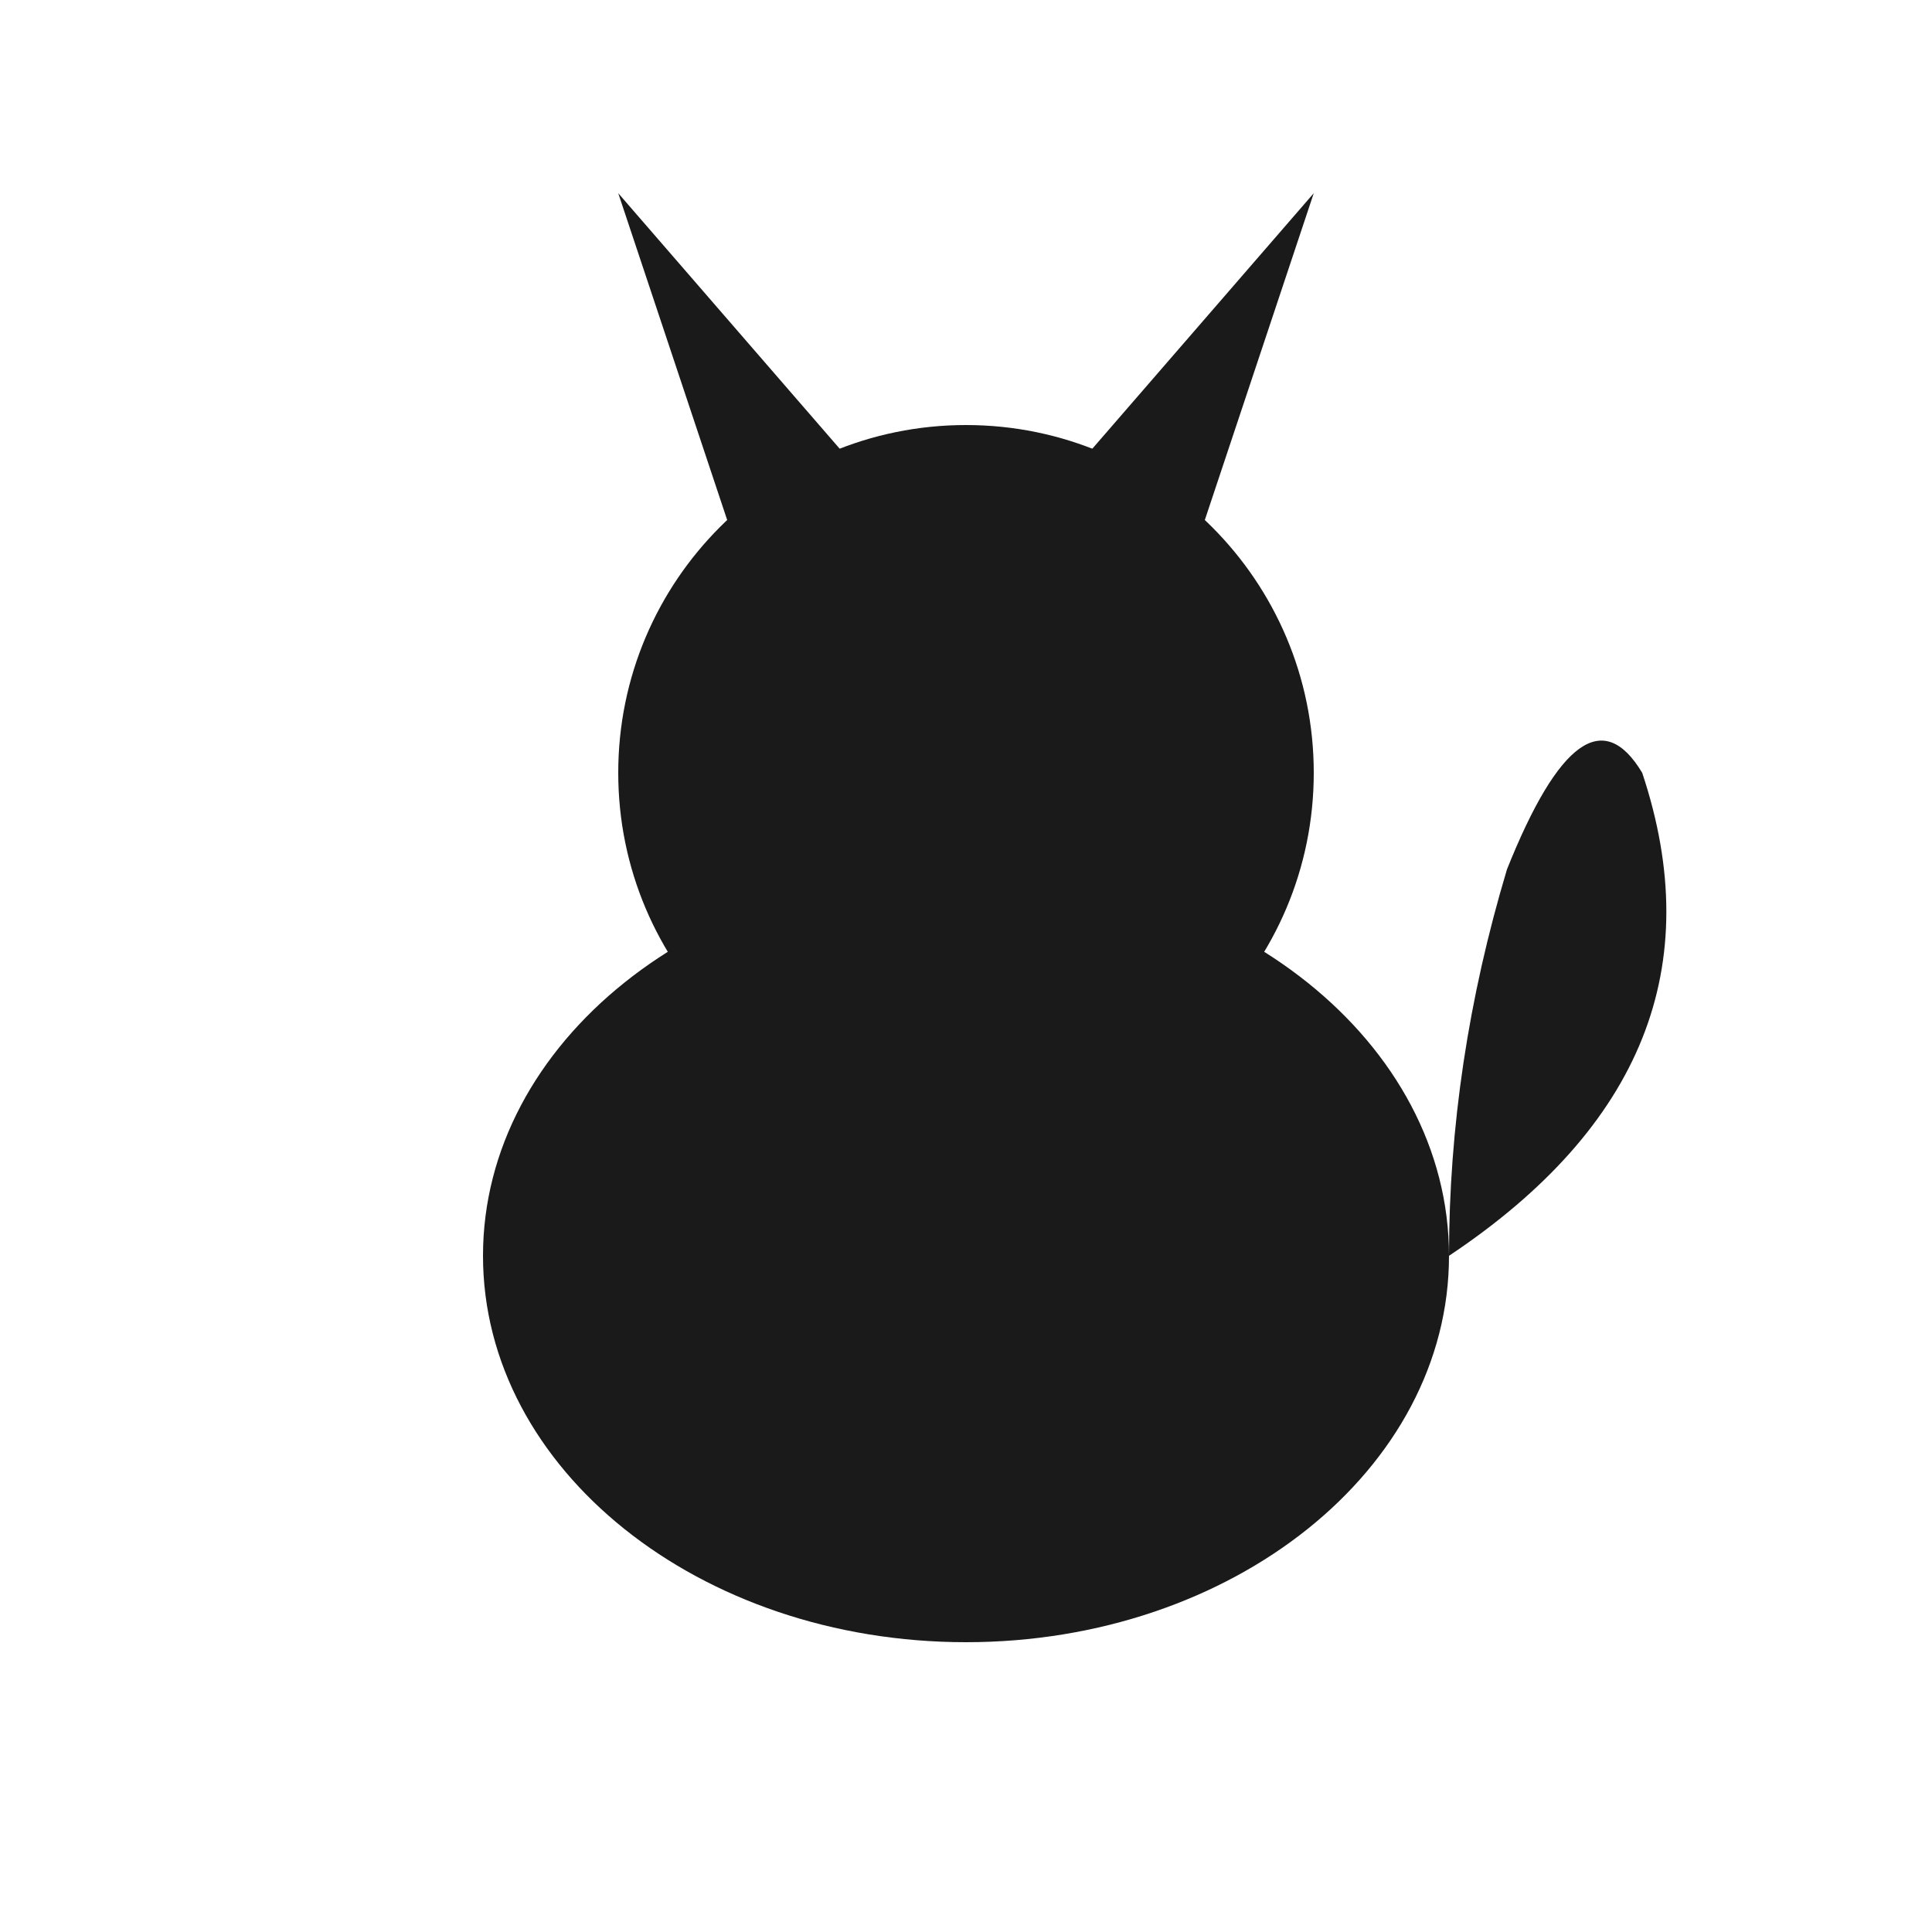
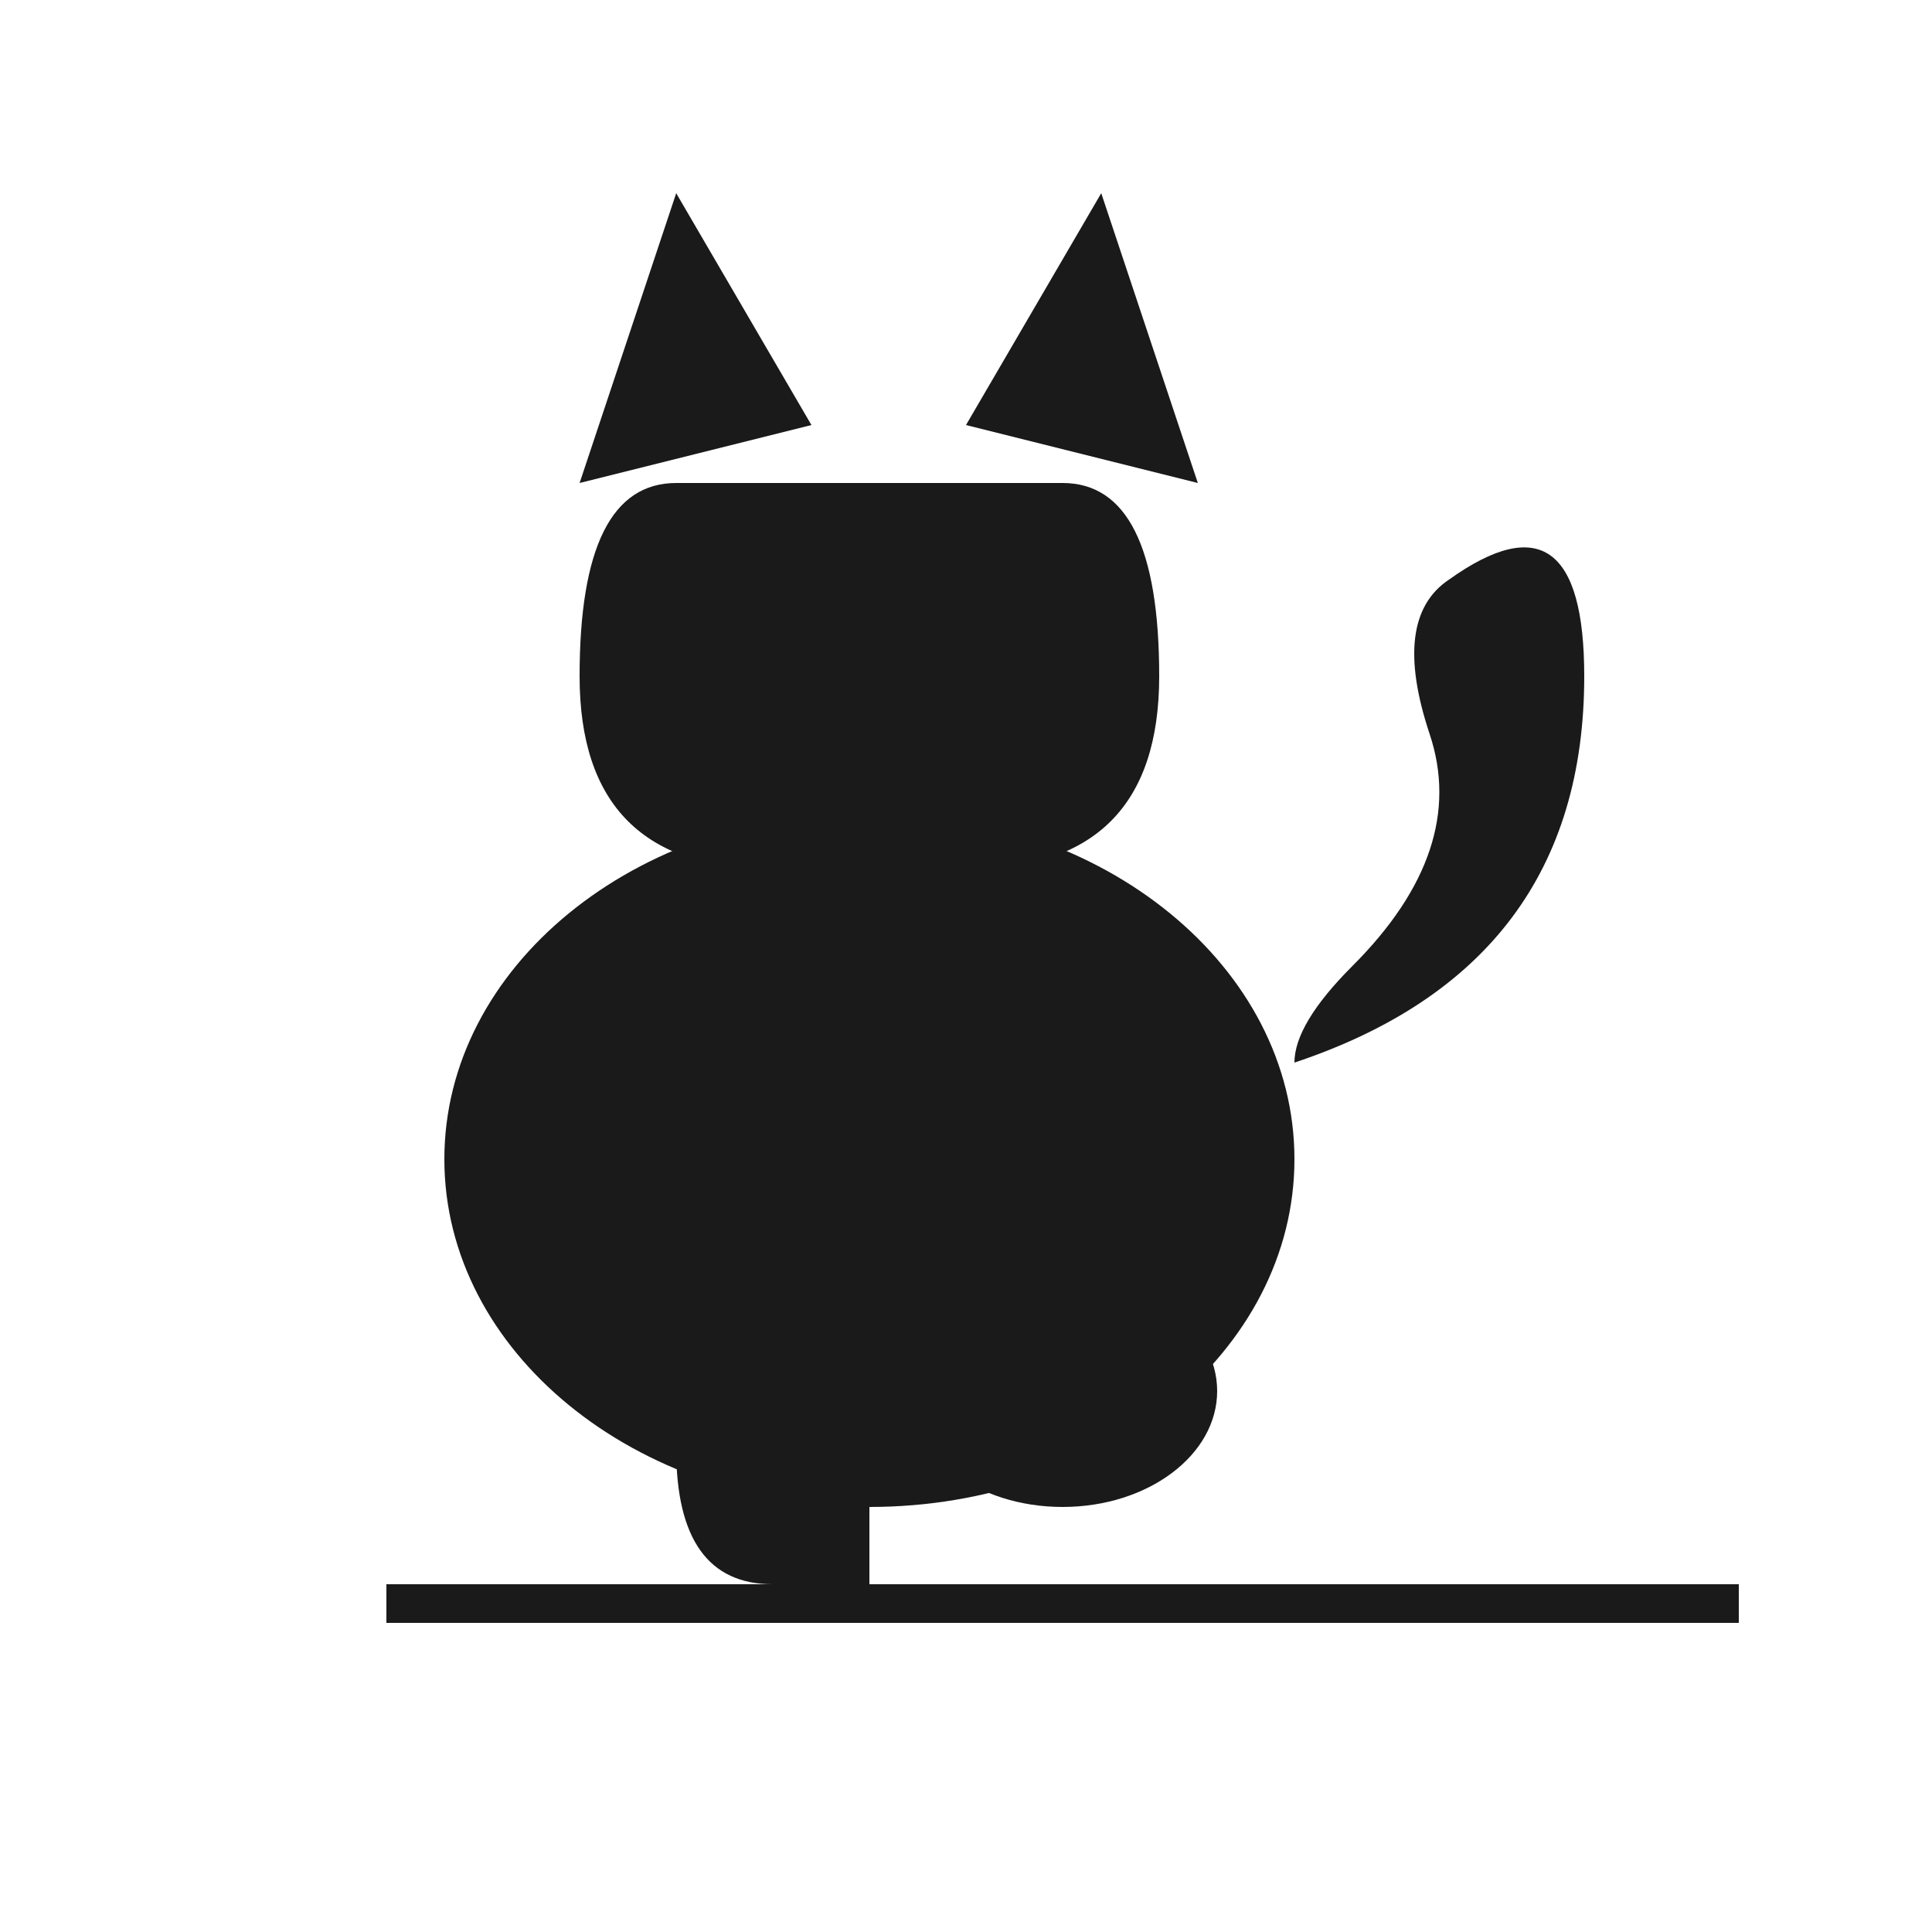
<svg xmlns="http://www.w3.org/2000/svg" viewBox="0 0 100 100">
  <g fill="#1a1a1a">
-     <ellipse cx="50" cy="65" rx="25" ry="20" />
-     <circle cx="50" cy="40" r="18" />
-     <path d="M38 28 L32 10 L45 25 Z" />
-     <path d="M62 28 L68 10 L55 25 Z" />
-     <circle cx="43" cy="38" r="3" />
-     <circle cx="57" cy="38" r="3" />
-     <path d="M50 45 L47 49 L53 49 Z" />
-     <path d="M75 65 Q90 55 85 40 Q82 35 78 45 Q75 55 75 65" />
+     <path d="M30 25 L35 10 L42 22 Z M50 22 L57 10 L62 25 Z M35 25 Q30 25 30 35 Q30 45 40 45 L50 45 Q60 45 60 35 Q60 25 55 25 Z" />
+     <ellipse cx="45" cy="60" rx="22" ry="18" />
+     <path d="M35 75 Q35 82 40 82 L45 82 L45 75 Z" />
+     <ellipse cx="55" cy="72" rx="8" ry="6" />
+     <path d="M67 55 Q82 50 82 35 Q82 25 75 30 Q72 32 74 38 Q76 44 70 50 Q67 53 67 55" />
+     <rect x="20" y="82" width="70" height="2" />
  </g>
</svg>
